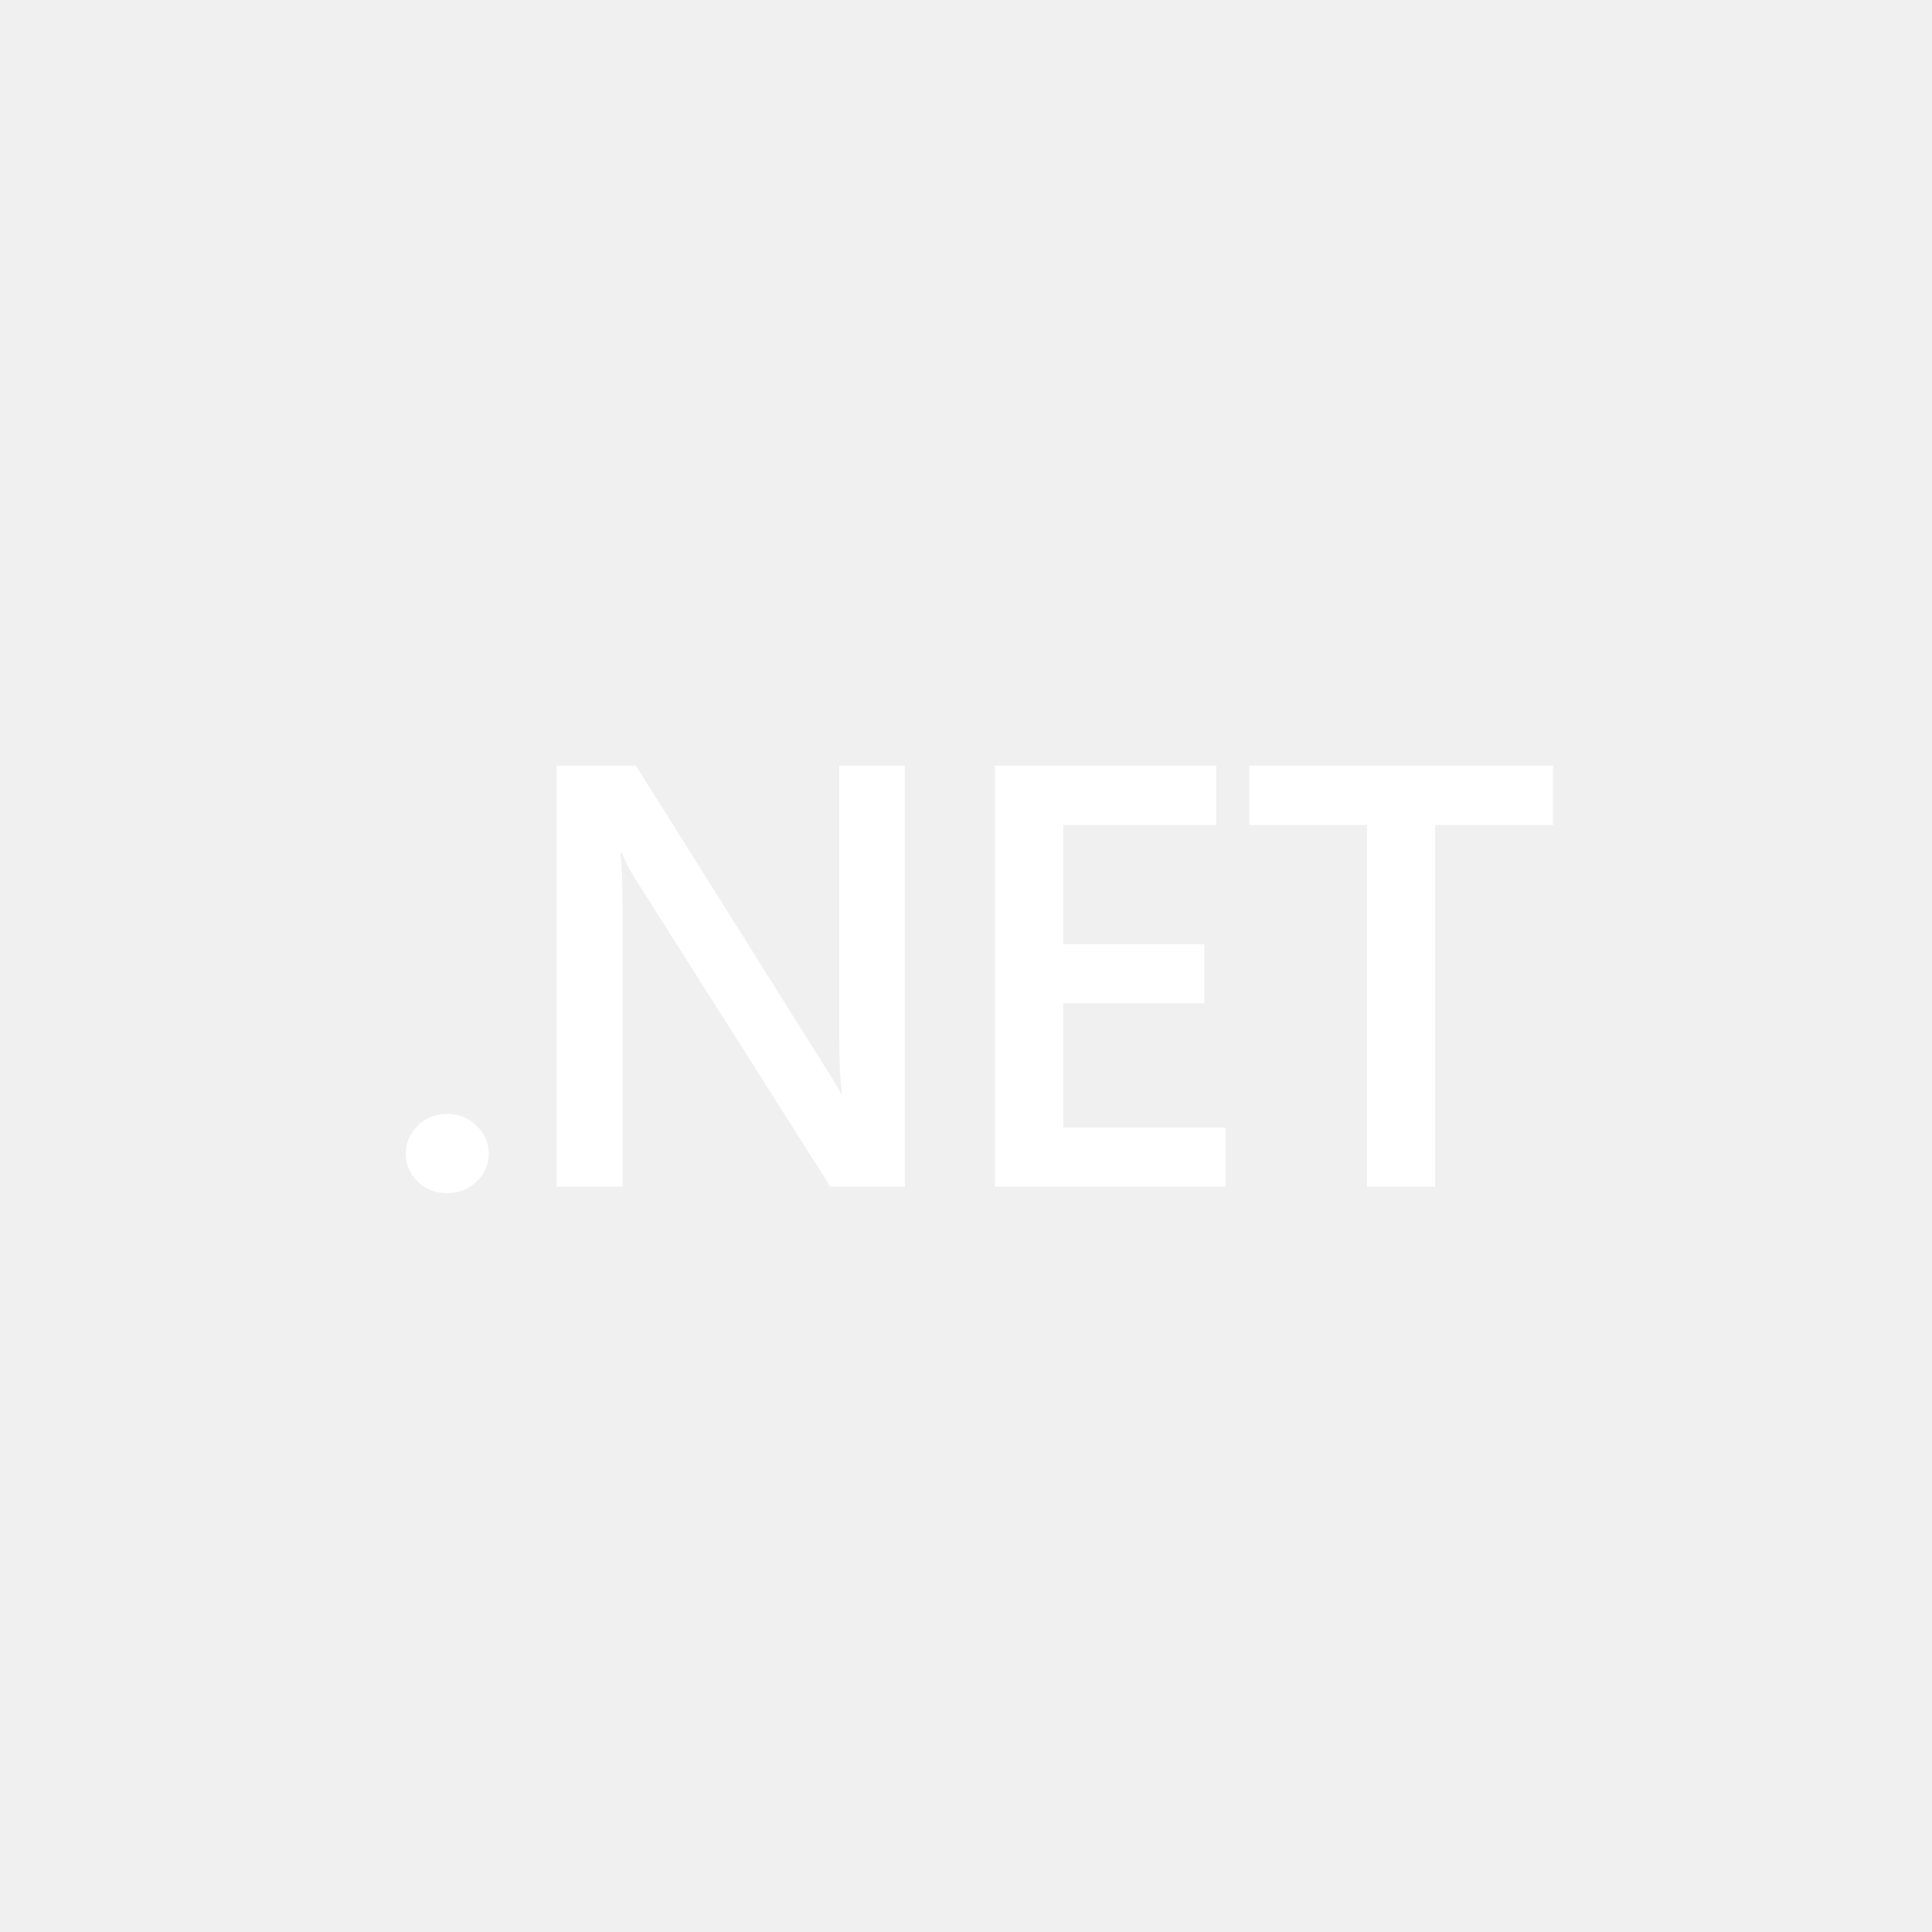
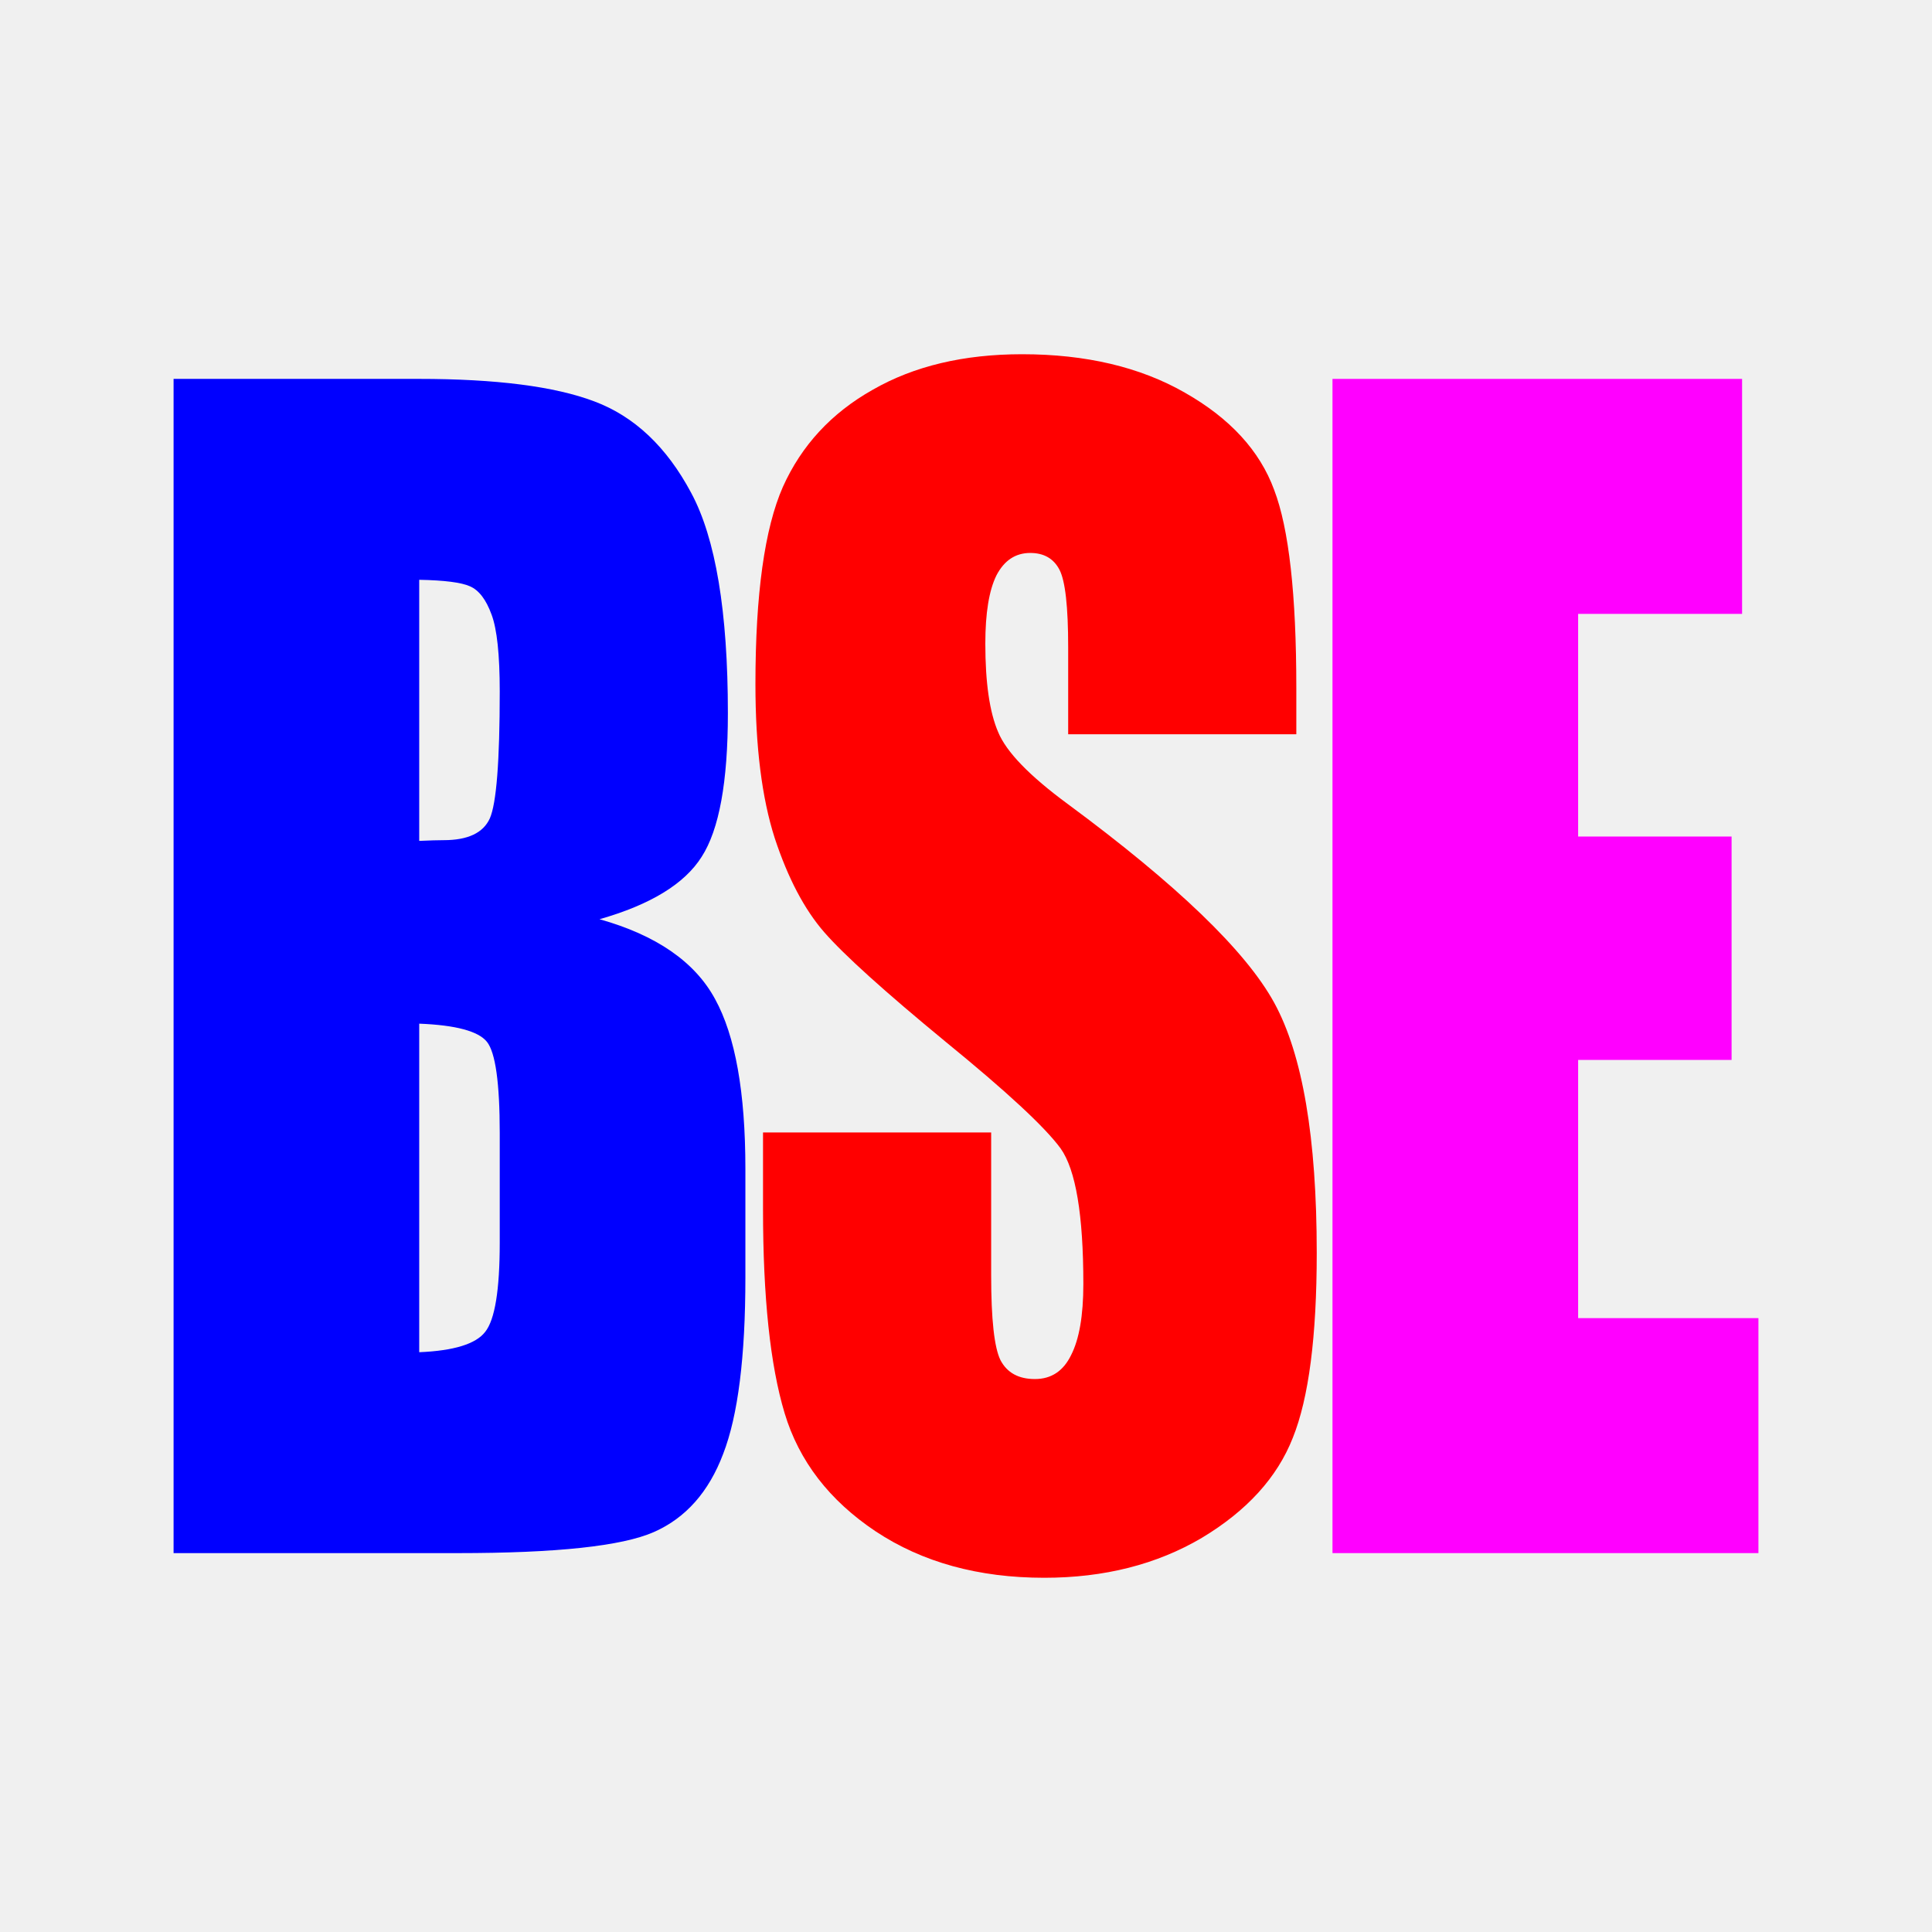
- <svg xmlns="http://www.w3.org/2000/svg" width="456" height="456" viewBox="0 0 456 456" version="1.1" xml:space="preserve" style="fill-rule:evenodd;clip-rule:evenodd;stroke-linejoin:round;stroke-miterlimit:2;">
-   <path d="m 105.5,281.609 c -2.703,0 -5.001,-0.9 -6.893,-2.702 -1.892,-1.848 -2.838,-4.042 -2.838,-6.582 0,-2.587 0.946,-4.804 2.838,-6.652 1.892,-1.848 4.19,-2.772 6.893,-2.772 2.748,0 5.068,0.924 6.96,2.772 1.937,1.848 2.906,4.064 2.906,6.652 0,2.54 -0.968,4.734 -2.906,6.582 -1.892,1.802 -4.212,2.702 -6.96,2.702 z" style="fill:#ffffff;fill-rule:nonzero;stroke-width:0.838" />
-   <path d="M 213.561,280.084 H 195.99 L 149.7,207.054 c -1.171,-1.848 -2.14,-3.765 -2.906,-5.751 h -0.406 c 0.361,2.125 0.541,6.675 0.541,13.65 v 65.132 h -15.543 v -99.36 h 18.719 l 44.737,71.298 c 1.892,2.957 3.109,4.989 3.649,6.098 h 0.27 c -0.45,-2.632 -0.676,-7.09 -0.676,-13.373 v -64.023 h 15.476 z" style="fill:#ffffff;fill-rule:nonzero;stroke-width:0.838" />
-   <path d="m 289.251,280.084 h -54.401 v -99.36 h 52.238 v 13.997 h -36.154 v 28.131 h 33.316 v 13.927 h -33.316 v 29.378 h 38.316 z" style="fill:#ffffff;fill-rule:nonzero;stroke-width:0.838" />
-   <path d="M 366.565,194.721 H 338.722 v 85.363 h -16.084 v -85.363 h -27.775 v -13.997 h 71.701 z" style="fill:#ffffff;fill-rule:nonzero;stroke-width:0.838" />
+ <svg xmlns="http://www.w3.org/2000/svg" width="1024" height="1024" viewBox="0 0 270.933 270.933" version="1.1" id="svg832">
+   <defs id="defs826" />
+   <g id="layer1" transform="translate(0,-26.06665)">
+     <g style="font-style:normal;font-variant:normal;font-weight:normal;font-stretch:condensed;font-size:1464.544px;line-height:125%;font-family:Impact;-inkscape-font-specification:'Impact Condensed';letter-spacing:0px;word-spacing:0px;fill:#000000;fill-opacity:1;stroke:none;stroke-width:1px;stroke-linecap:butt;stroke-linejoin:miter;stroke-opacity:1" id="g4158" transform="matrix(0.1144213,0,0,0.1422289,8.280598,162.8894)">
+       <path id="path4152" style="fill:#0000ff" d="m 140.368,-588.415 h 300.346 q 142.307,0 215.248,22.168 73.656,22.168 118.708,90.104 45.052,67.22 45.052,217.393 0,101.546 -32.18,141.592 -31.465,40.046 -125.144,61.499 104.406,23.599 141.592,78.662 37.186,54.348 37.186,167.336 v 107.266 q 0,117.278 -27.174,173.772 -26.459,56.494 -85.098,77.232 -58.639,20.738 -240.277,20.738 H 140.368 Z m 301.061,198.085 v 257.439 q 19.308,-0.715 30.035,-0.715 44.337,0 56.494,-21.453 12.157,-22.168 12.157,-125.144 0,-54.348 -10.012,-75.802 -10.012,-22.168 -26.459,-27.889 -15.732,-5.721 -62.215,-6.436 z m 0,437.647 V 371.261 q 63.645,-2.145 80.807,-20.023 17.878,-17.878 17.878,-87.958 v -107.981 q 0,-74.371 -15.732,-90.104 -15.732,-15.732 -82.953,-17.878 z" />
+       <path id="path4154" style="fill:#ff0000" d="m 1516.395,-238.012 h -279.608 v -85.813 q 0,-60.069 -10.727,-76.517 -10.727,-16.448 -35.755,-16.448 -27.174,0 -41.476,22.168 -13.587,22.168 -13.587,67.22 0,57.924 15.732,87.243 15.017,29.319 85.098,70.796 200.946,119.423 253.149,195.94 52.203,76.517 52.203,246.713 0,123.714 -29.32,182.353 -28.604,58.639 -111.557,98.685 -82.953,39.331 -193.079,39.331 -120.853,0 -206.667,-45.767 Q 915.703,502.126 889.244,431.33 862.785,360.535 862.785,230.385 V 154.583 H 1142.393 V 295.46 q 0,65.075 11.442,83.668 12.157,18.593 42.191,18.593 30.035,0 44.337,-23.599 15.017,-23.599 15.017,-70.081 0,-102.261 -27.889,-133.725 Q 1198.887,138.851 1086.615,65.195 974.342,-9.177 937.871,-42.787 901.401,-76.397 877.087,-135.751 q -23.599,-59.354 -23.599,-151.603 0,-133.01 33.61,-194.51 34.325,-61.499 110.127,-95.825 75.802,-35.04 183.068,-35.04 117.278,0 199.516,37.901 82.953,37.901 109.412,95.825 27.174,57.209 27.174,195.225 z" />
+       <path id="path4156" style="fill:#ff00ff" d="m 1560.721,-588.415 h 502.007 v 231.695 h -200.946 v 219.539 h 188.074 V 83.072 H 1861.782 V 337.651 h 220.969 v 231.695 h -522.03 z" />
+     </g>
+   </g>
</svg>
